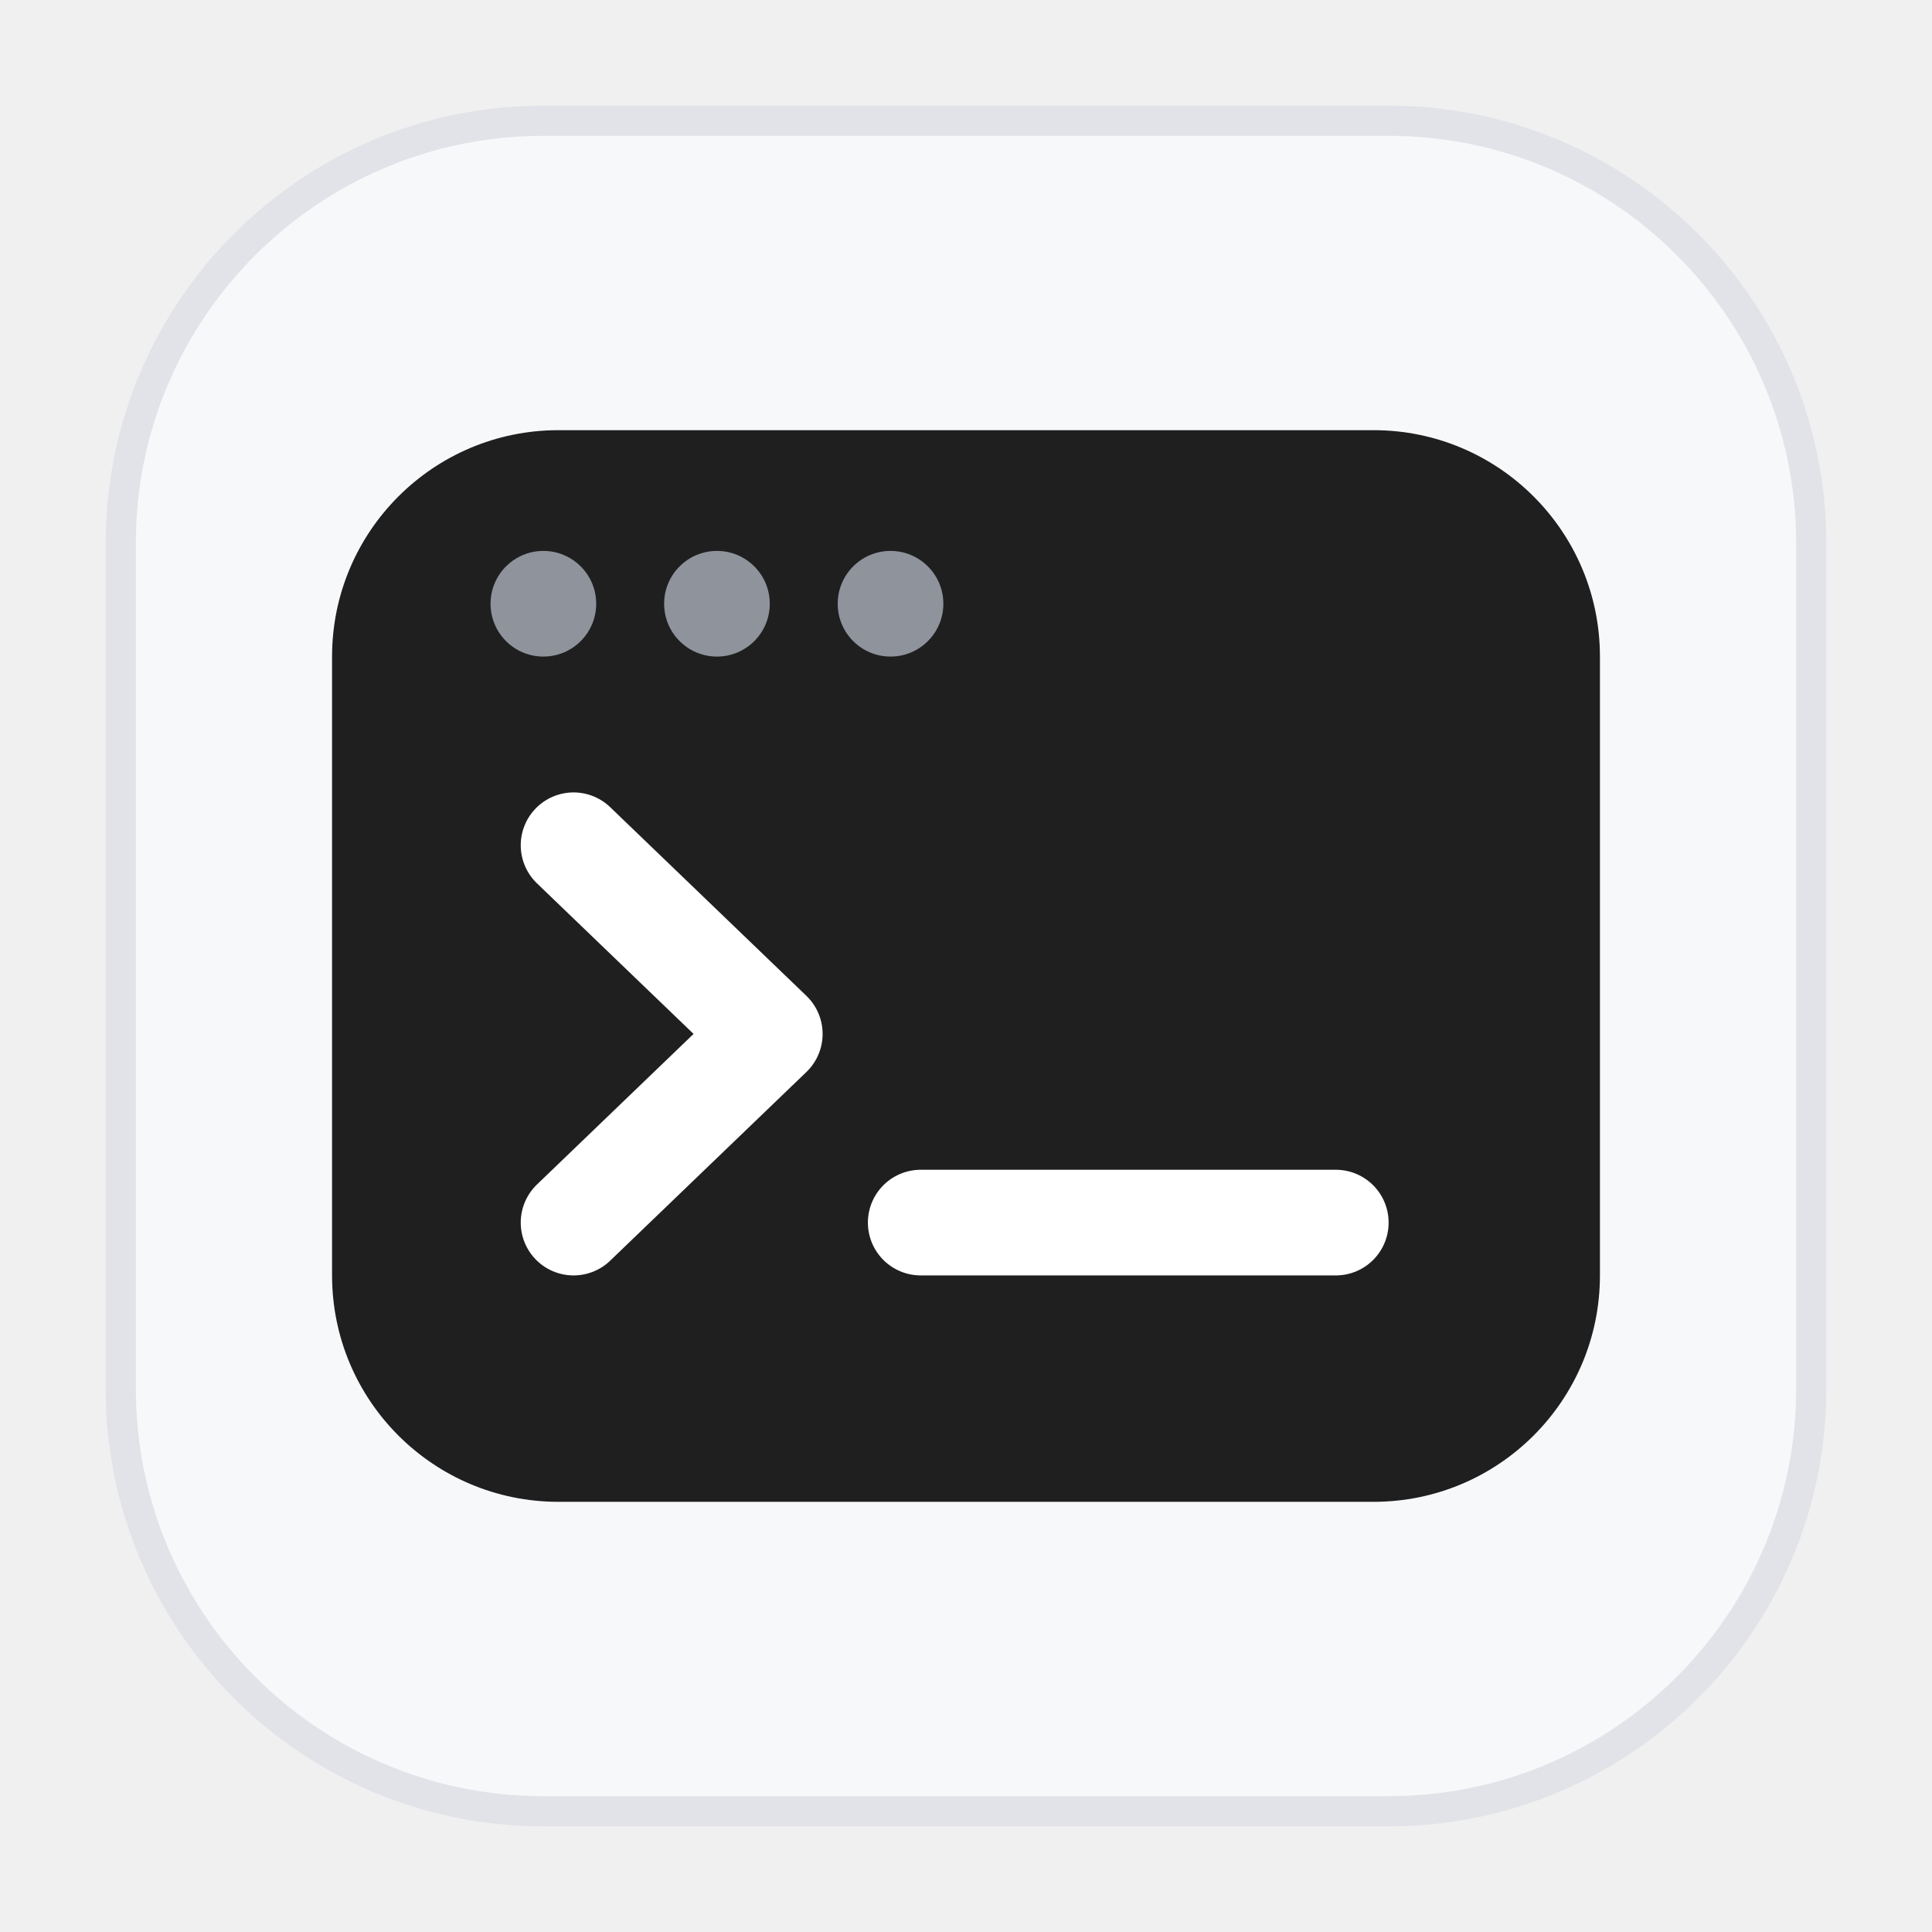
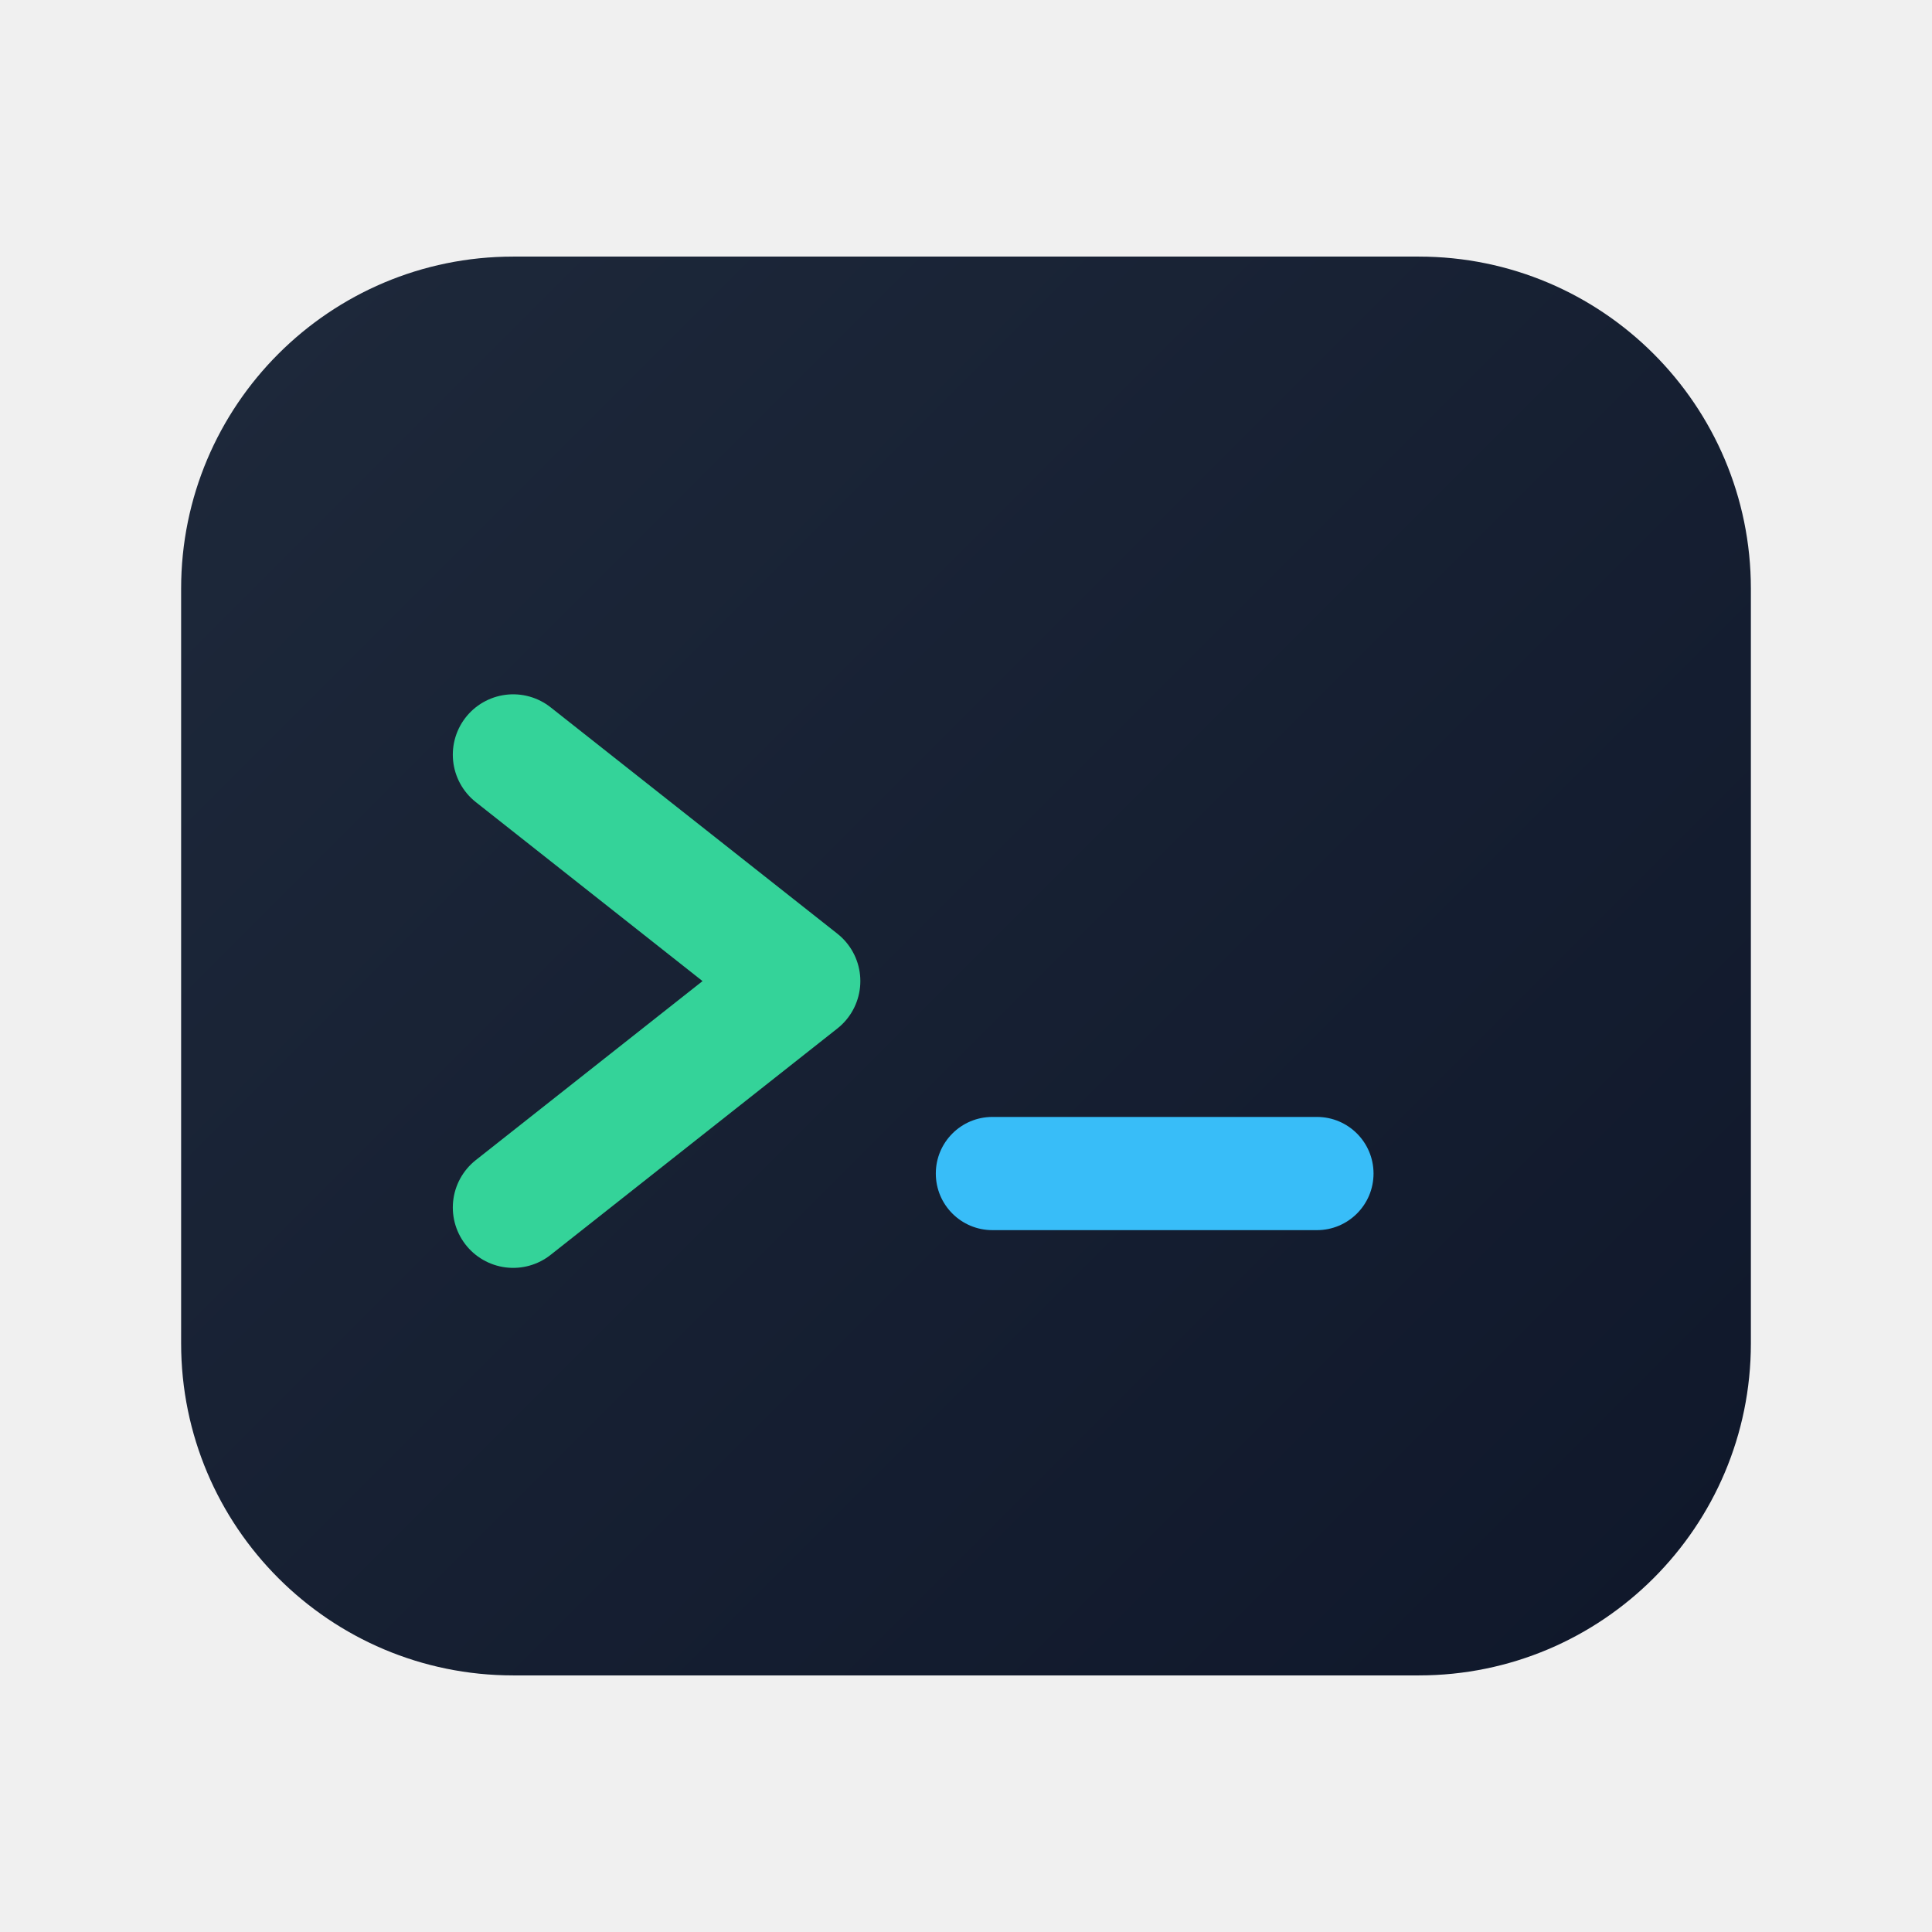
- <svg xmlns="http://www.w3.org/2000/svg" width="256" height="256" viewBox="0 0 256 256">
-   <rect x="16" y="16" width="224" height="224" rx="56" fill="#F7F8FA" stroke="#E1E3E8" stroke-width="4" />
-   <rect x="44" y="57" width="168" height="142" rx="30" fill="#1F1F20" />
-   <g fill="#8E939C">
-     <circle cx="72" cy="80" r="7" />
-     <circle cx="95" cy="80" r="7" />
-     <circle cx="118" cy="80" r="7" />
-   </g>
-   <path d="m76 112 26 25-26 25M122 162h55" fill="none" stroke="#FFFFFF" stroke-width="14" stroke-linecap="round" stroke-linejoin="round" />
+ <svg xmlns="http://www.w3.org/2000/svg" width="256" height="256" viewBox="0 0 256 256" fill="none">
+   <defs>
+     <linearGradient id="yt_bg" x1="28" y1="28" x2="228" y2="228" gradientUnits="userSpaceOnUse">
+       <stop offset="0" stop-color="#1E293B" />
+       <stop offset="1" stop-color="#0F172A" />
+     </linearGradient>
+   </defs>
+   <rect x="24" y="34" width="208" height="188" rx="44" fill="url(#yt_bg)" />
+   <path d="M68 100L106 130L68 160" stroke="#34D399" stroke-width="16" stroke-linecap="round" stroke-linejoin="round" />
+   <rect x="124" y="148" width="58" height="15" rx="7.5" fill="#38BDF8" />
</svg>
